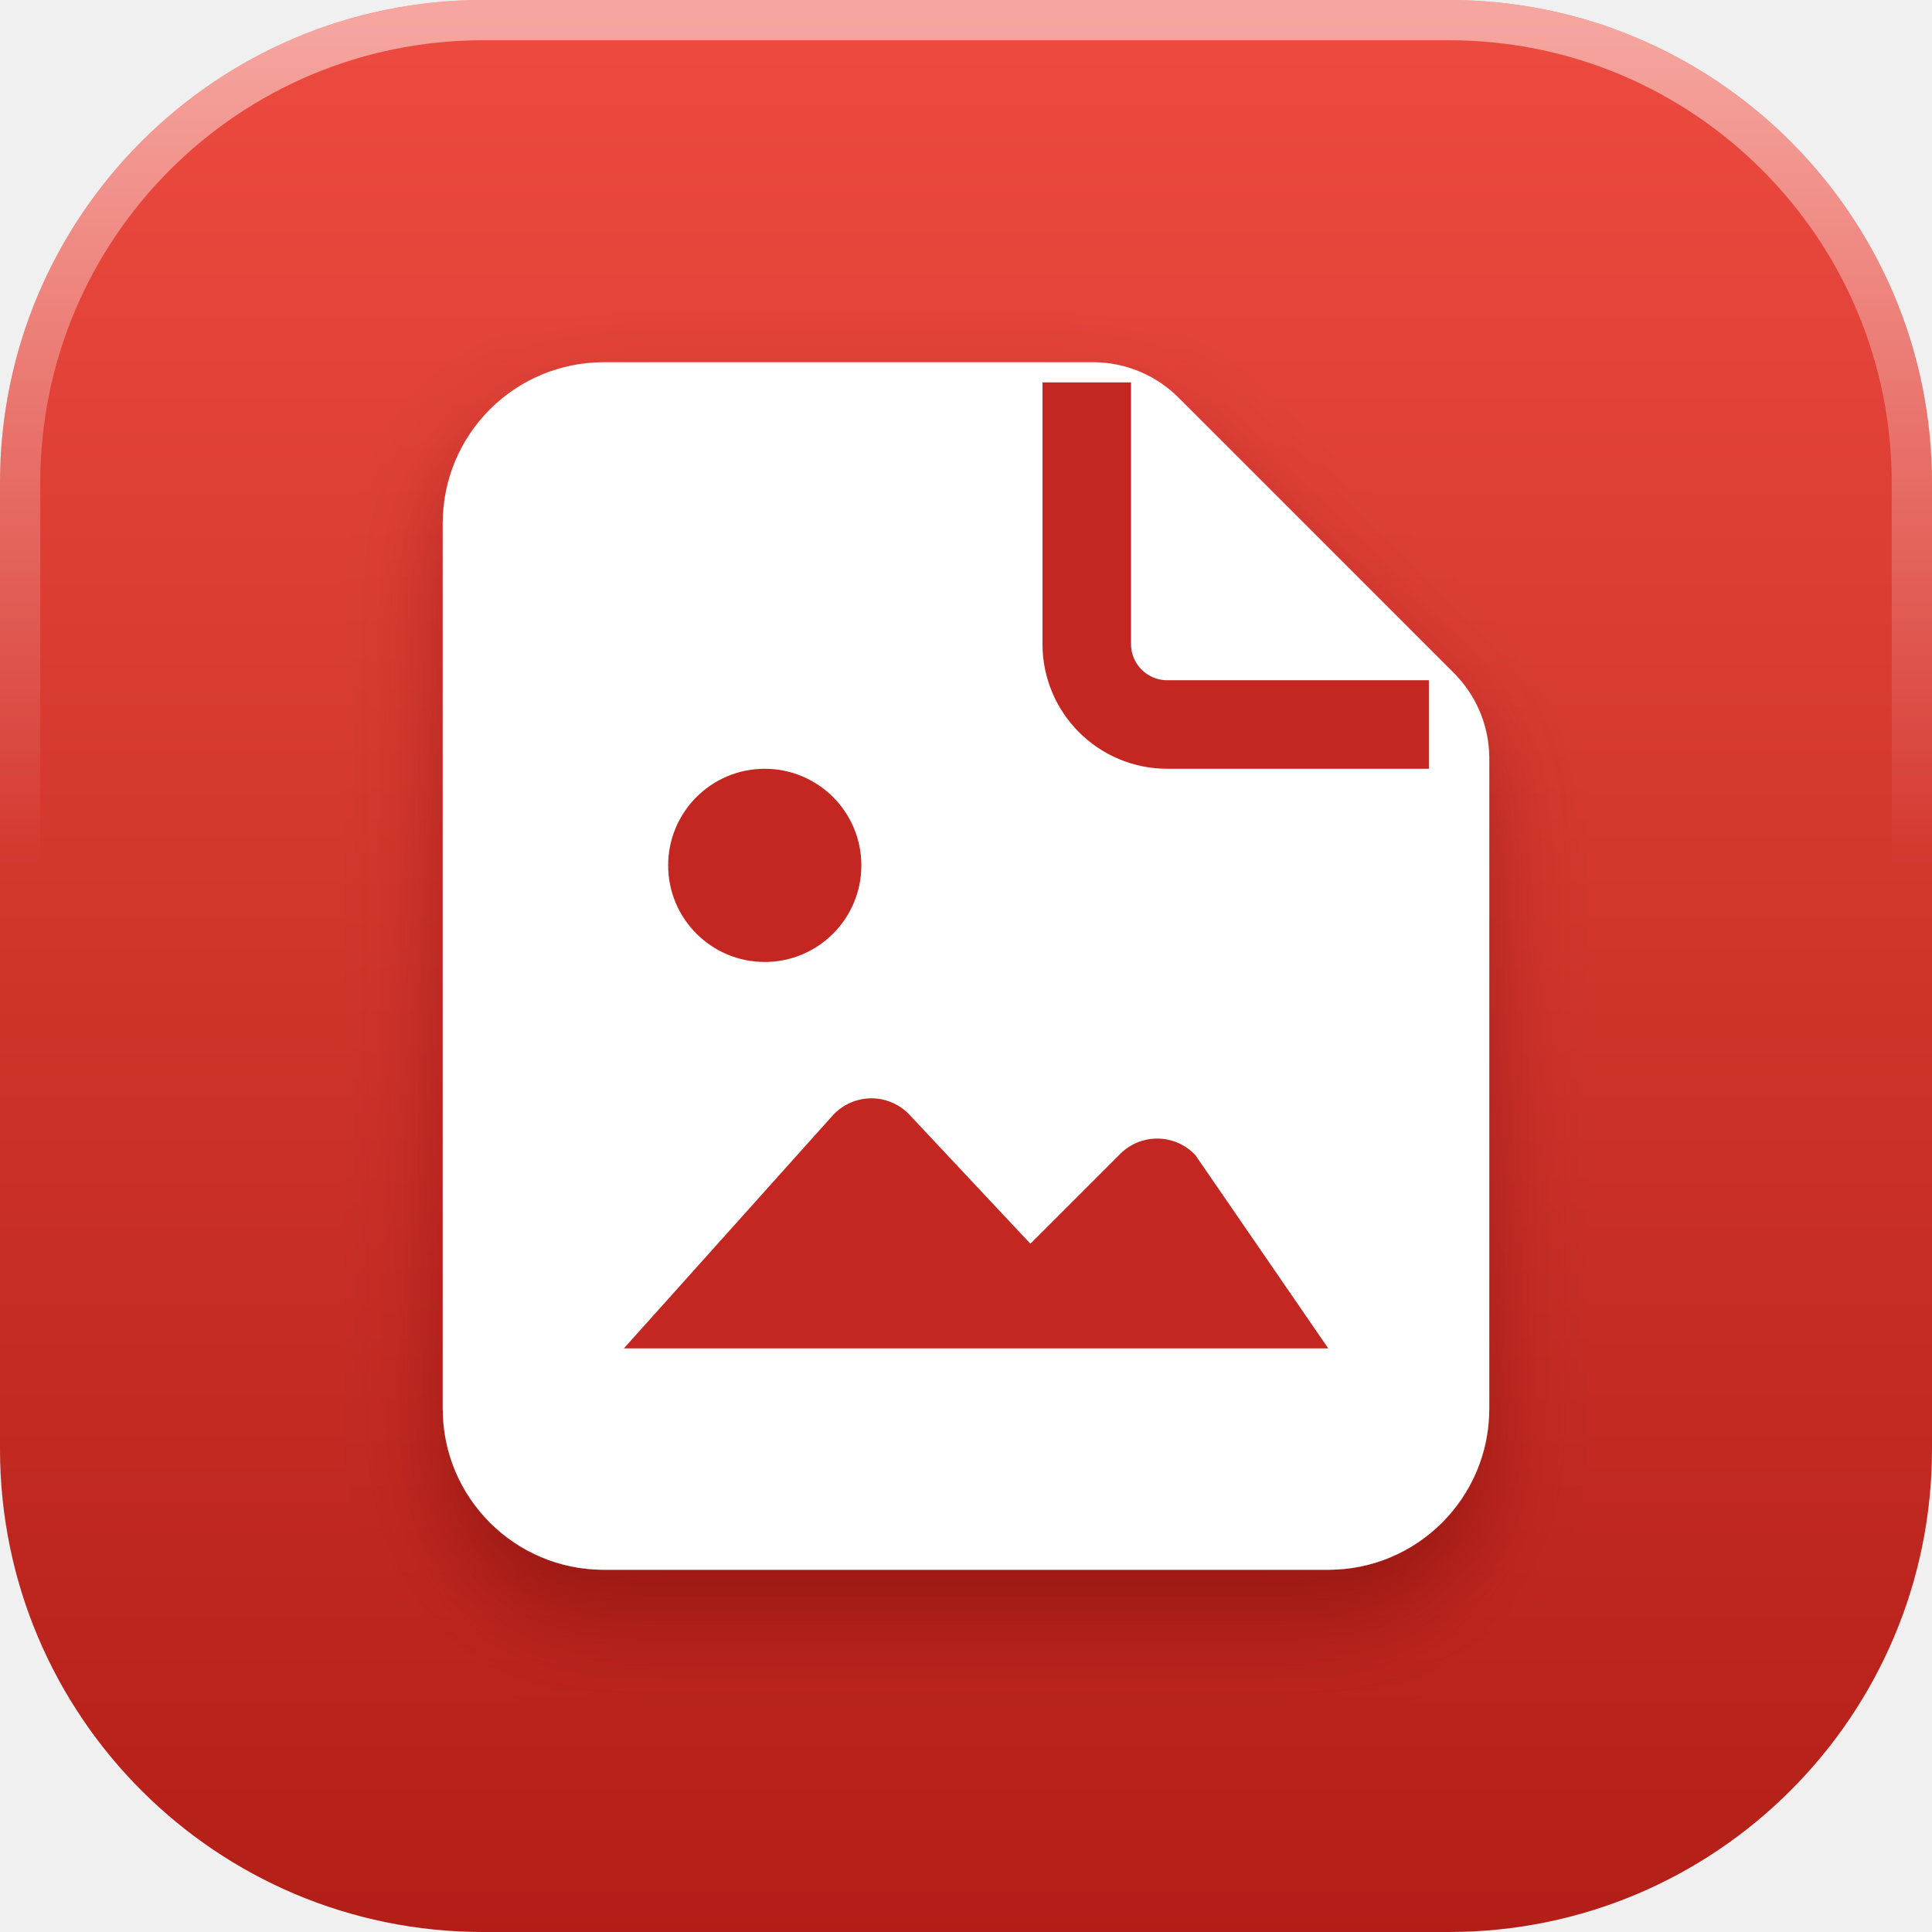
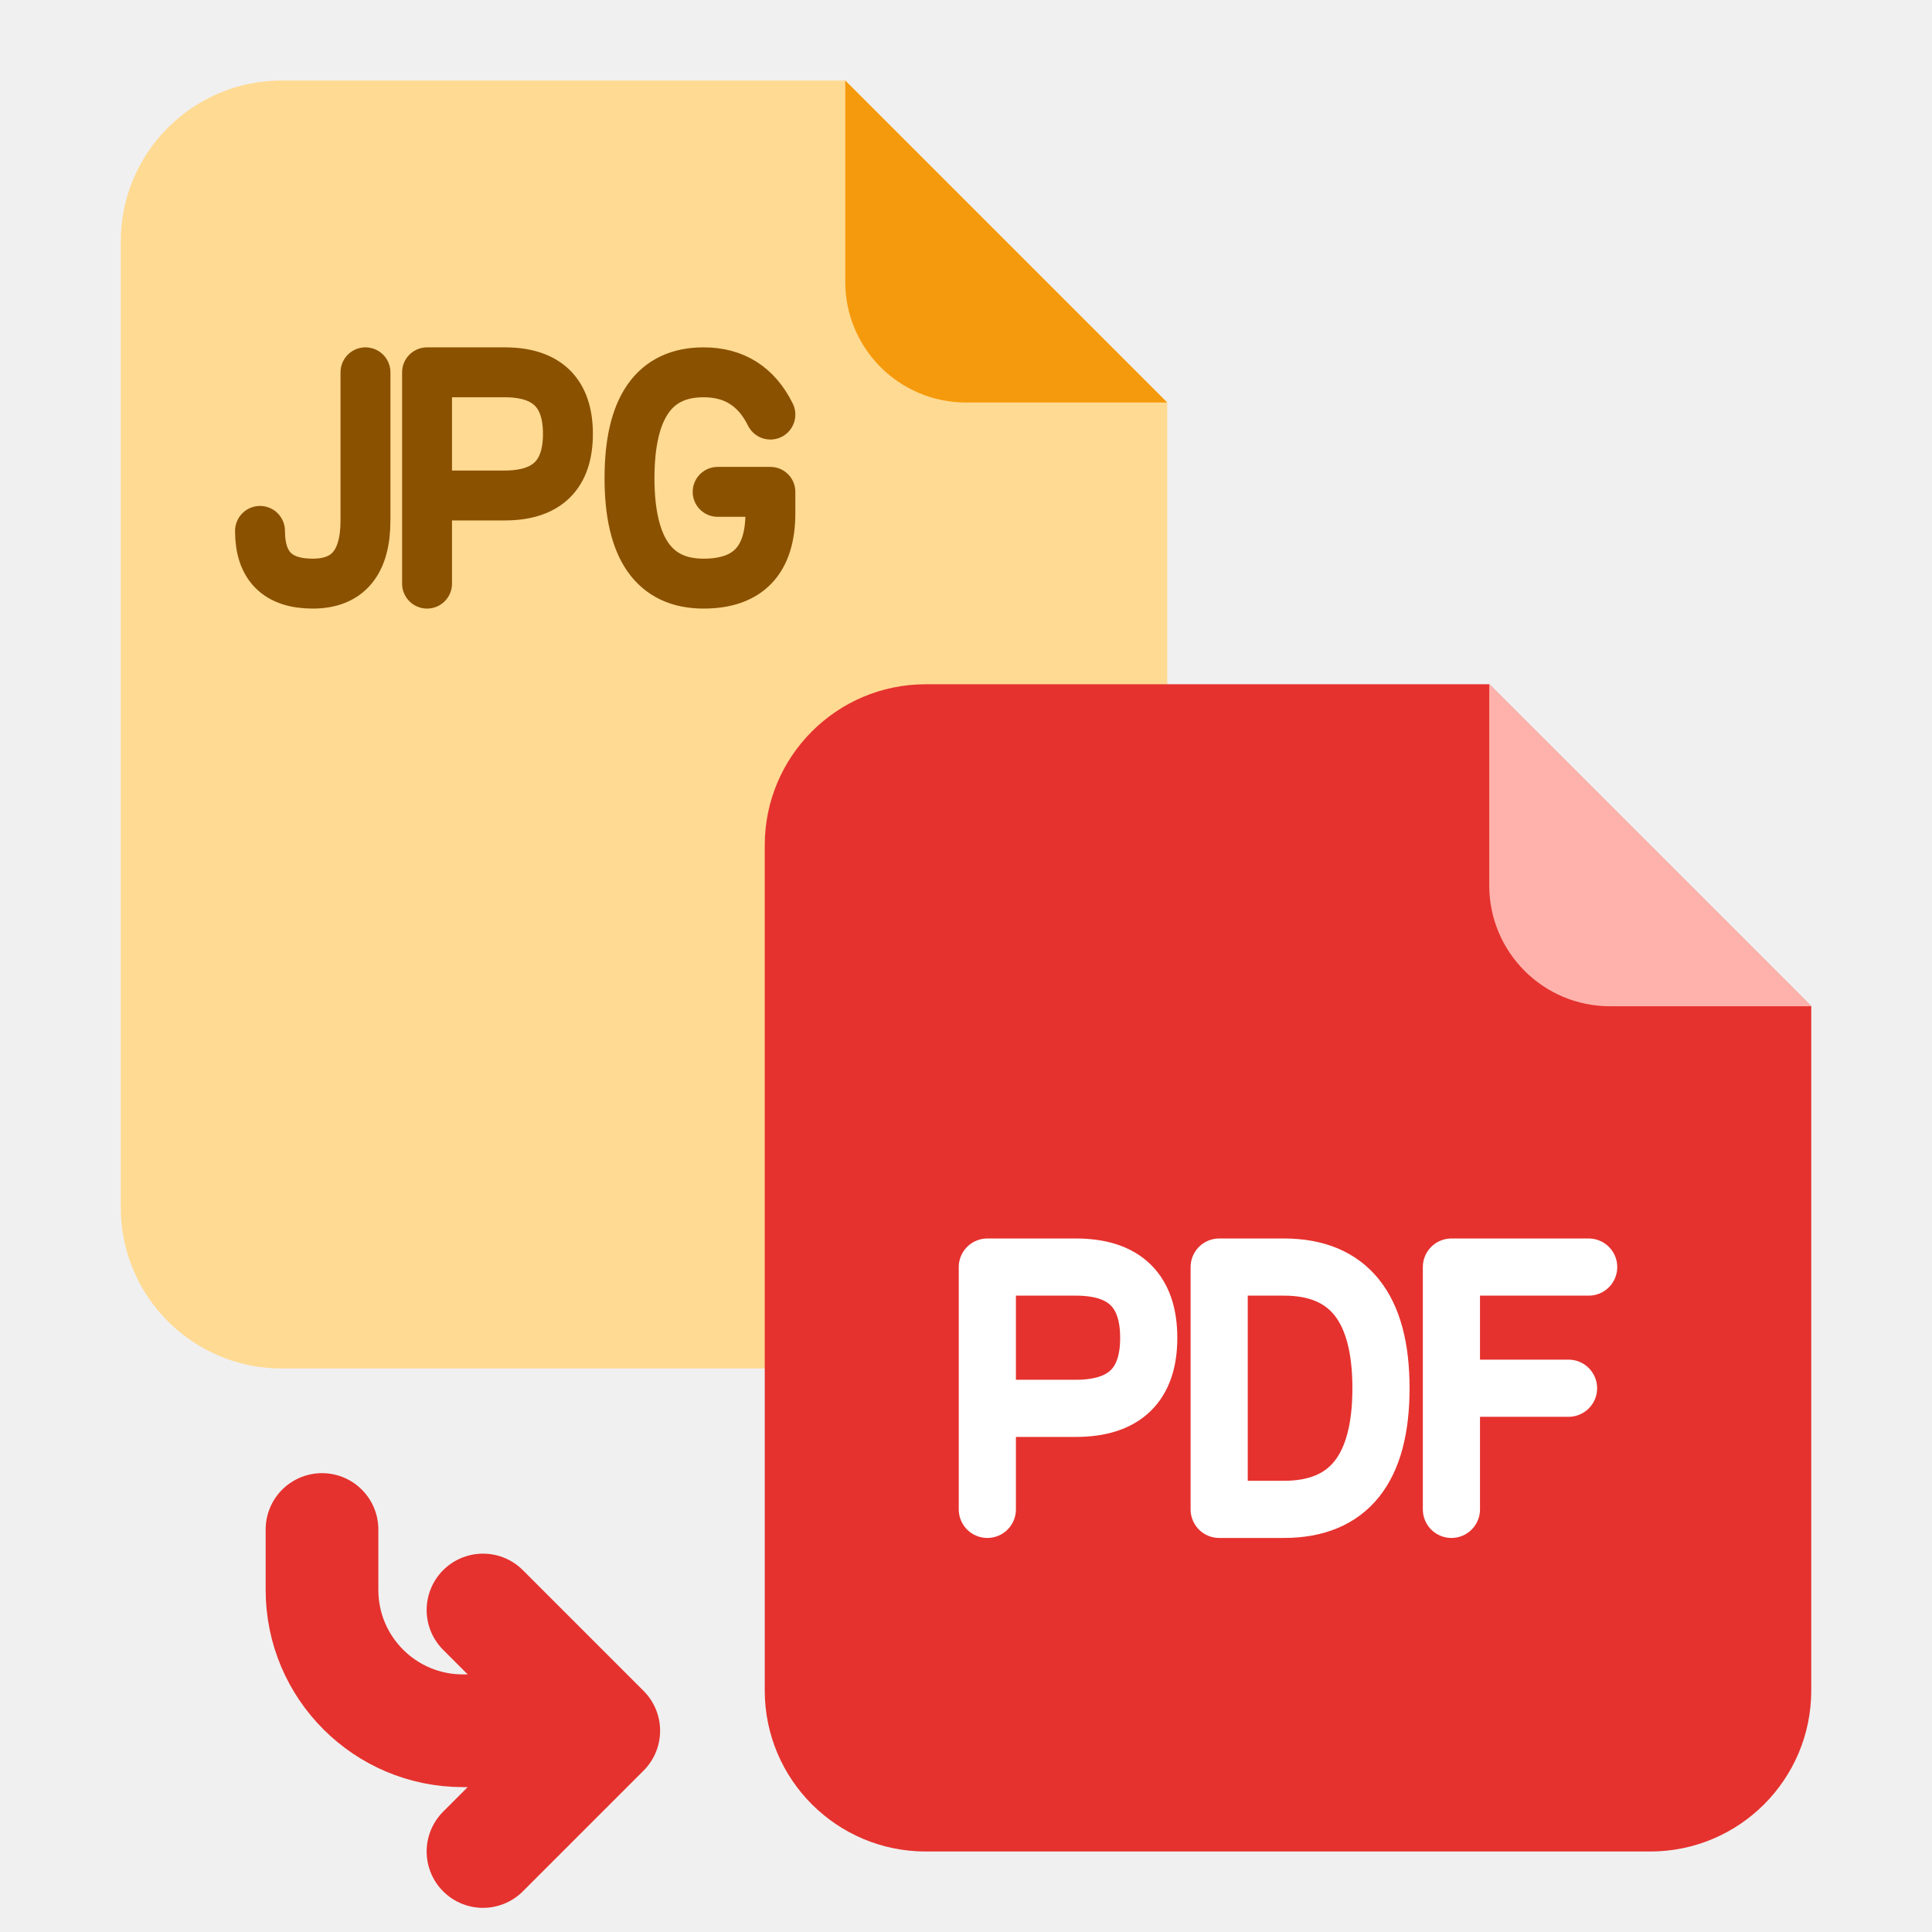
- <svg xmlns="http://www.w3.org/2000/svg" viewBox="0 0 48 48" width="48" height="48">
-   <defs>
-     <linearGradient id="t" x1="0" y1="0" x2="0" y2="1">
-       <stop offset="0" stop-color="#EE4B40" />
-       <stop offset="1" stop-color="#B21E17" />
-     </linearGradient>
-     <linearGradient id="h" x1="0" y1="0" x2="0" y2="1">
-       <stop offset="0" stop-color="#fff" stop-opacity="0.5" />
-       <stop offset=".45" stop-color="#fff" stop-opacity="0" />
-     </linearGradient>
-     <filter id="s" x="-20%" y="-20%" width="140%" height="150%">
-       <feDropShadow dx="0" dy="1.2" stdDeviation="1.1" flood-color="#640D08" flood-opacity="0.4" />
-     </filter>
-   </defs>
-   <rect width="48" height="48" rx="12" fill="url(#t)" />
-   <rect x=".5" y=".5" width="47" height="47" rx="11.5" fill="none" stroke="url(#h)" />
-   <g filter="url(#s)">
-     <path d="M15 9h12.2a3 3 0 0 1 2.1.9l6.8 6.8a3 3 0 0 1 .9 2.1V35a4 4 0 0 1-4 4H15a4 4 0 0 1-4-4V13a4 4 0 0 1 4-4z" fill="#fff" />
-     <path d="M27 9.5V16a2 2 0 0 0 2 2h6.5" fill="none" stroke="#C42820" stroke-width="2.2" stroke-linejoin="round" />
-     <path d="M15.5 33.5l5.2-5.8a1.3 1.3 0 0 1 1.9 0l3 3.2 2.2-2.2a1.3 1.3 0 0 1 1.9 0l3.3 4.8z" fill="#C42820" />
-     <circle cx="19" cy="21.5" r="2.4" fill="#C42820" />
-   </g>
+ <svg xmlns="http://www.w3.org/2000/svg" viewBox="0 0 48 48" width="48" height="48" fill="none" stroke-linecap="round" stroke-linejoin="round">
+   <path d="M7 2H21L29 10V30a4 4 0 0 1-4 4H7a4 4 0 0 1-4-4V6a4 4 0 0 1 4-4z" fill="#FFDA93" />
+   <path d="M21 2v5a3 3 0 0 0 3 3h5z" fill="#F59A0C" />
+   <path d="M9.08 9.25L9.08 12.93Q9.08 14.5 7.77 14.5Q6.46 14.5 6.46 13.19M10.61 14.5L10.61 9.25L12.54 9.25Q14.11 9.25 14.11 10.78Q14.11 12.31 12.54 12.31L10.61 12.31M19.14 10.3Q18.62 9.25 17.48 9.25Q15.64 9.25 15.64 11.88Q15.64 14.5 17.48 14.5Q19.14 14.5 19.14 12.75L19.14 12.22L17.83 12.22" stroke="#8A5100" stroke-width="1.24" />
+   <path d="M23 17H37L45 25V42a4 4 0 0 1-4 4H23a4 4 0 0 1-4-4V21a4 4 0 0 1 4-4z" fill="#E5322E" />
+   <path d="M37 17v5a3 3 0 0 0 3 3h5z" fill="#FFB2AC" />
+   <path d="M24.53 37.5L24.53 31.48L26.73 31.48Q28.54 31.48 28.54 33.24Q28.54 34.99 26.73 34.99L24.53 34.99M30.29 31.48L30.29 37.5L31.9 37.5Q34.31 37.5 34.31 34.49Q34.31 31.48 31.9 31.48L30.29 31.48M39.47 31.48L36.06 31.48L36.06 37.5M36.06 34.49L38.97 34.49" stroke="#ffffff" stroke-width="1.42" />
+   <path d="M8 38v1.5a3.5 3.5 0 0 0 3.5 3.5H14M12 40l3 3-3 3" stroke="#E5322E" stroke-width="2.8" />
</svg>
